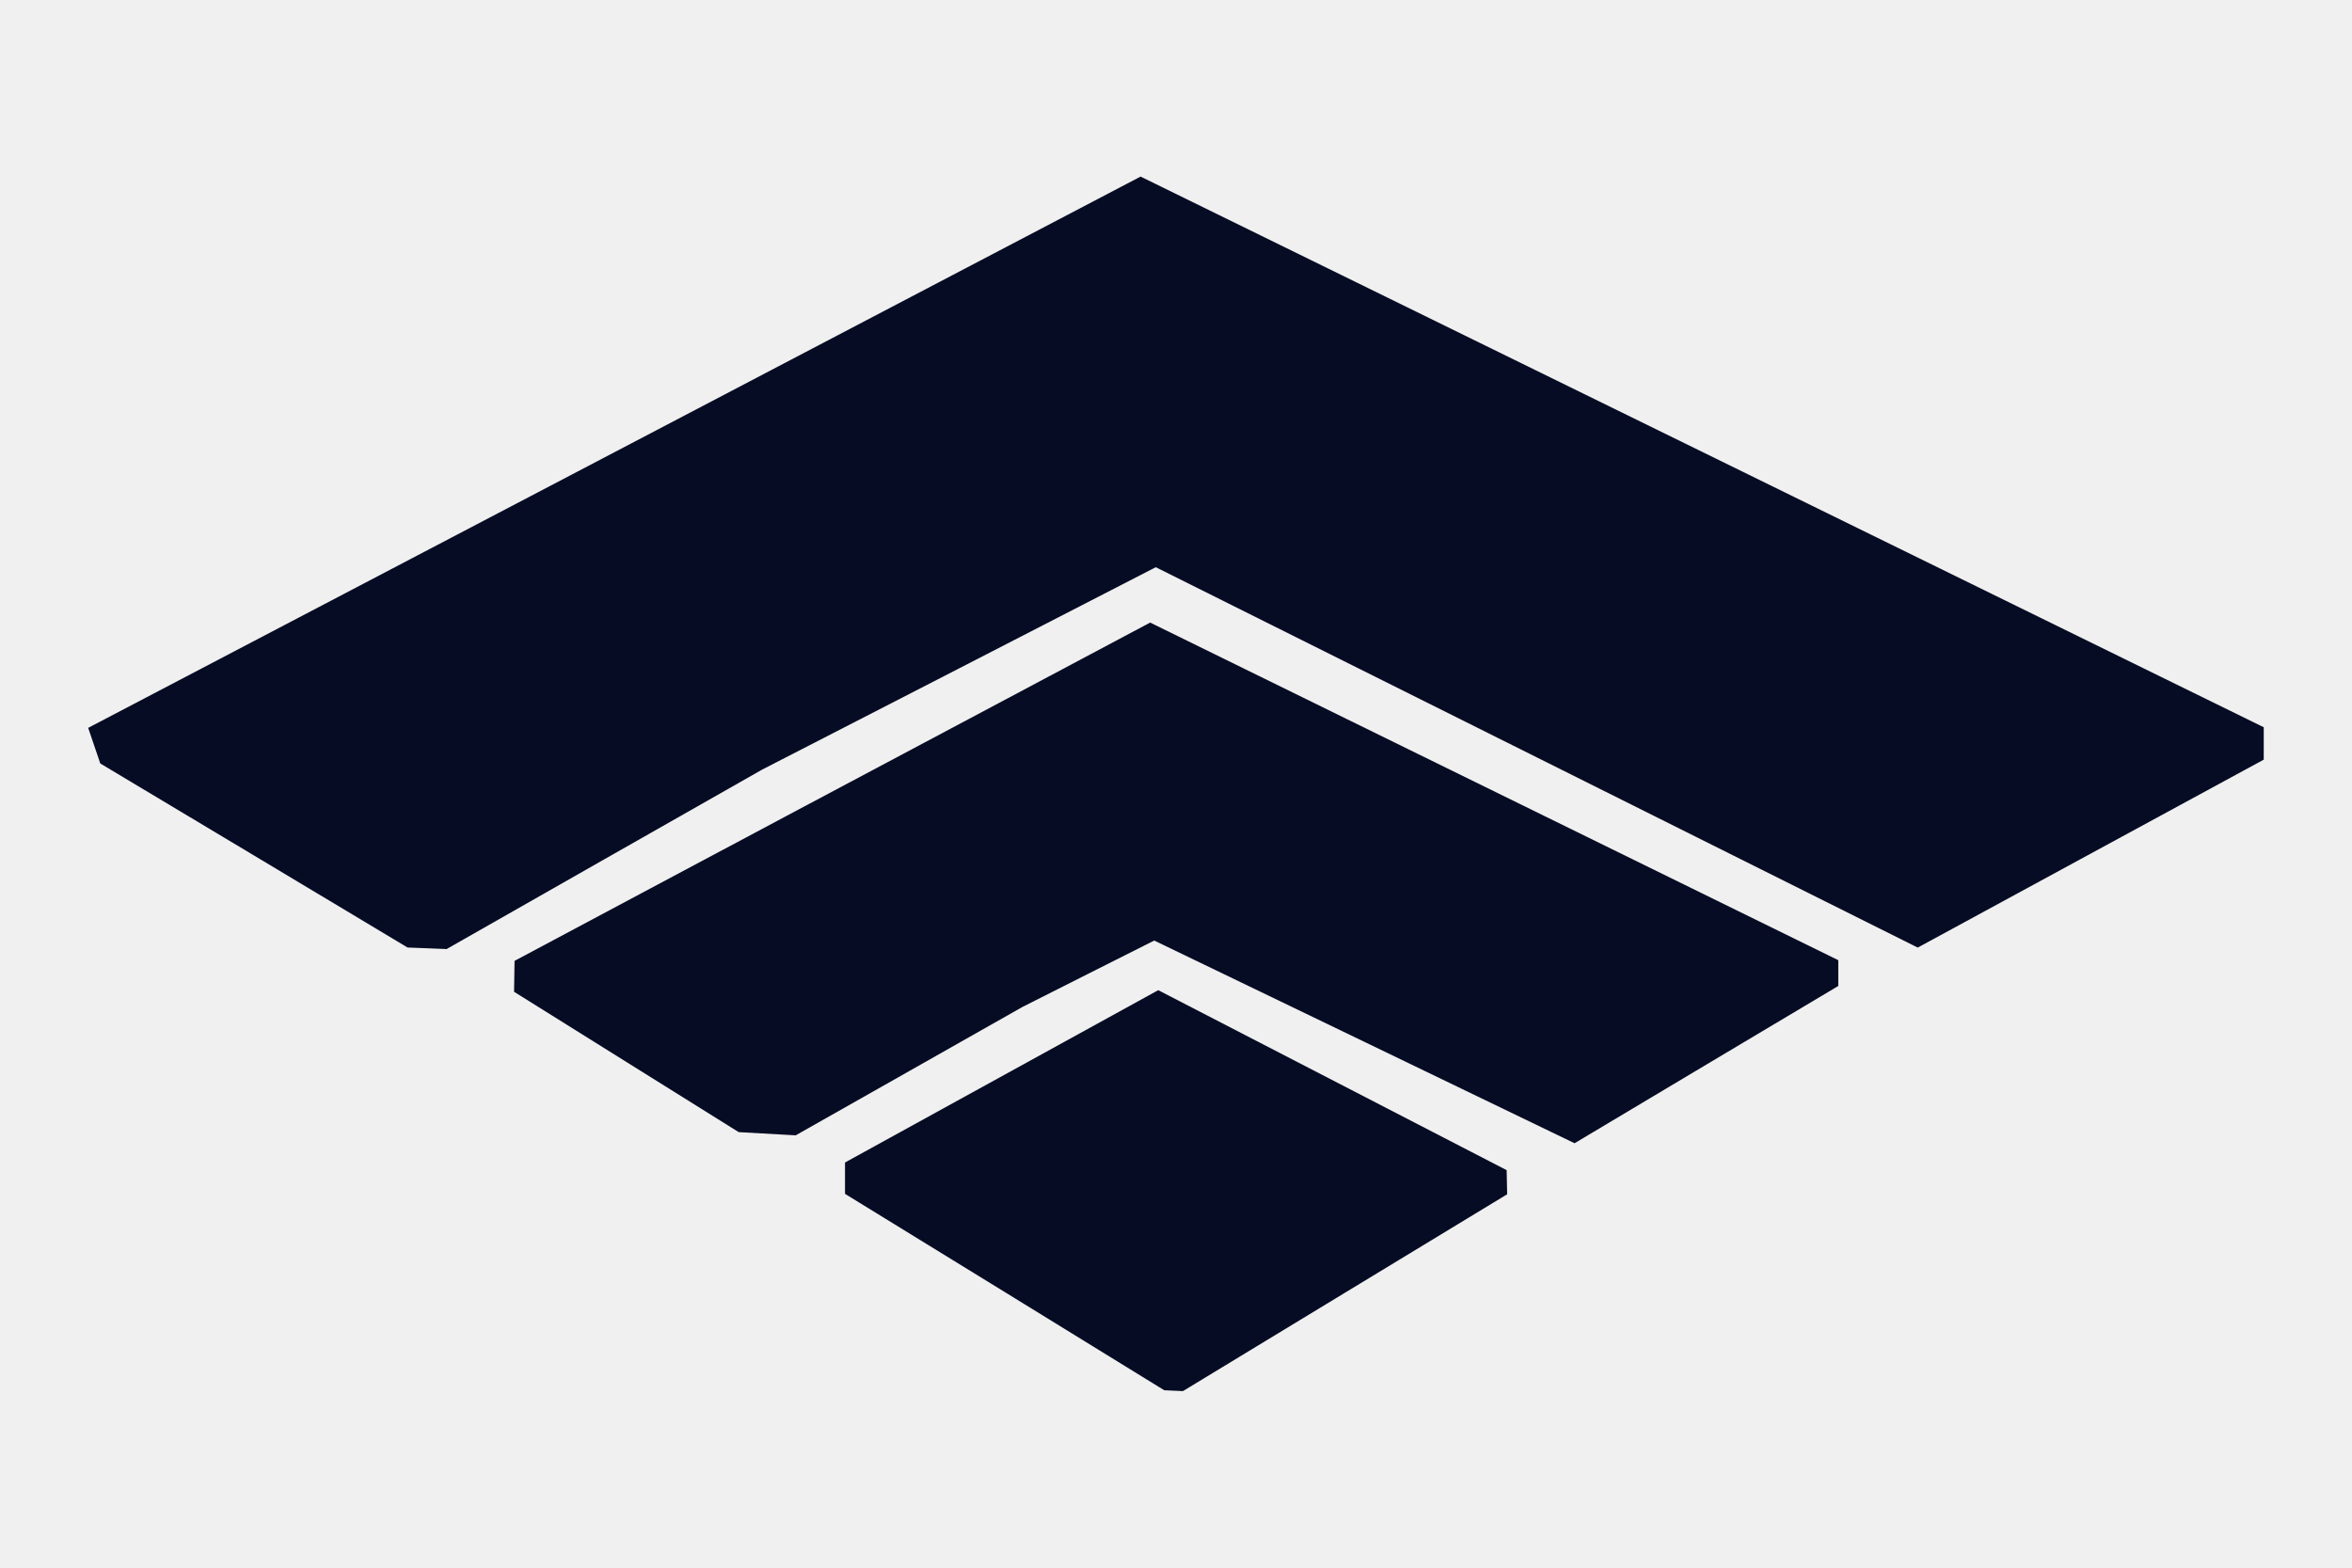
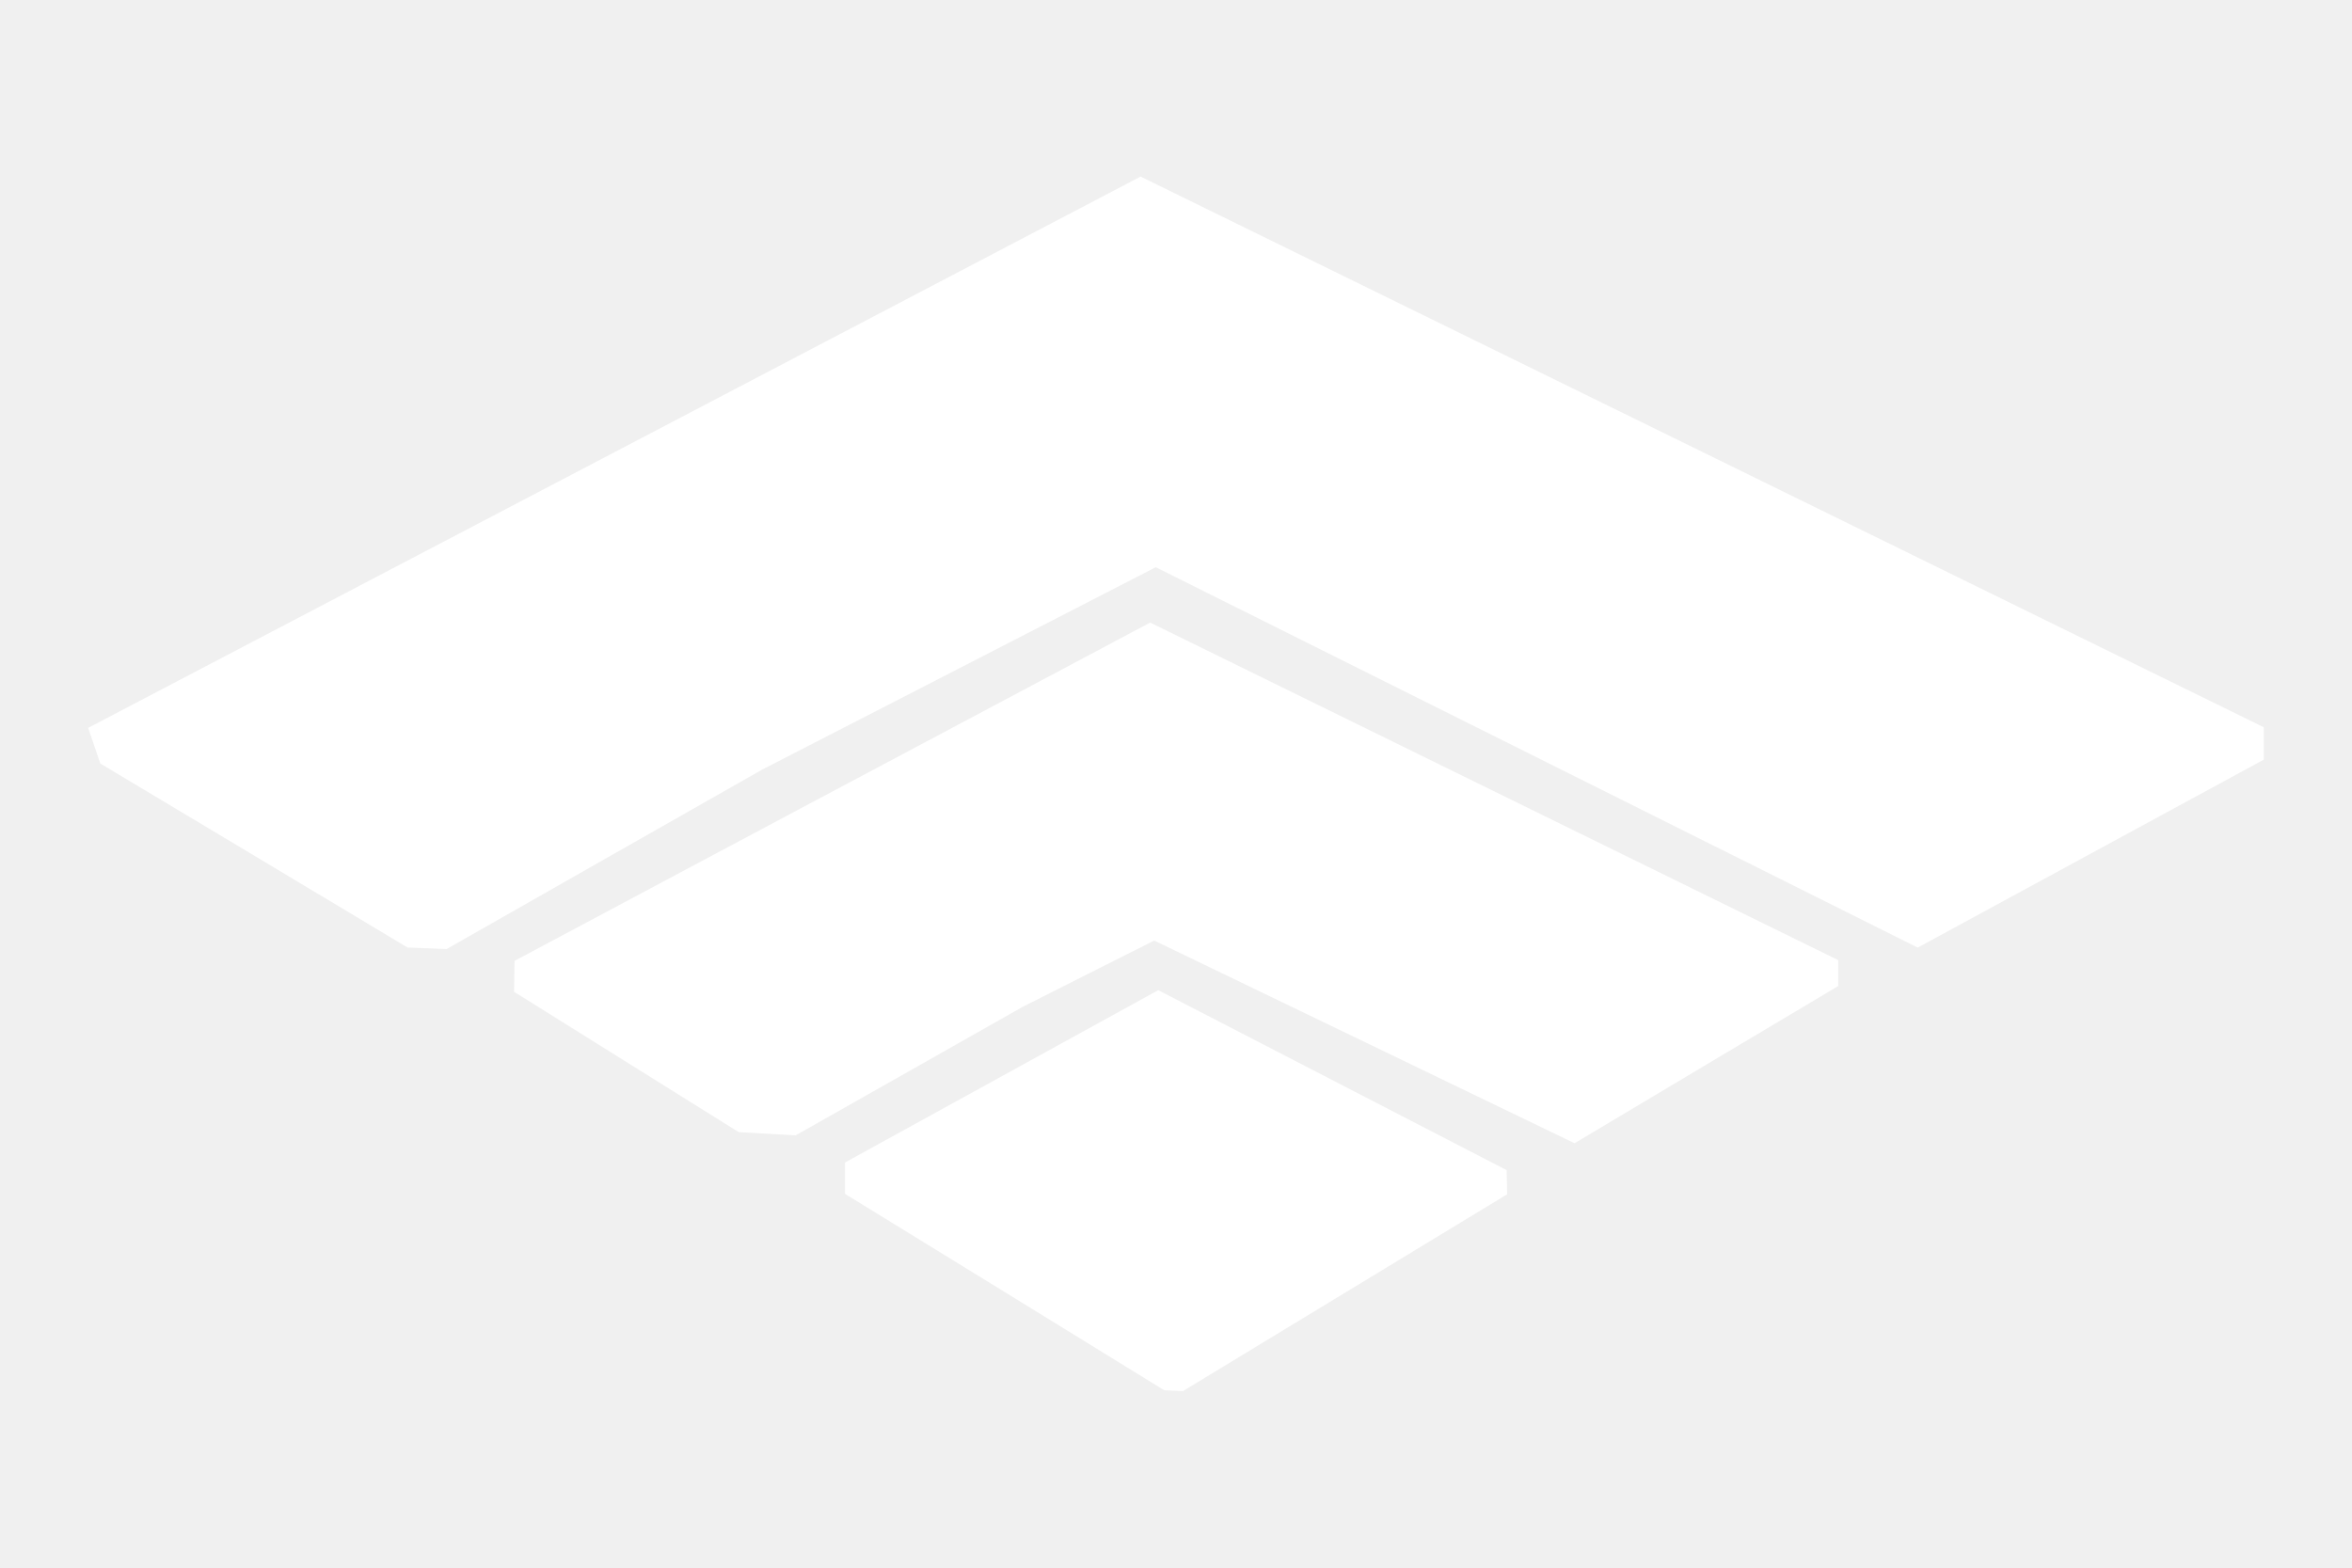
<svg xmlns="http://www.w3.org/2000/svg" width="1.5in" height="1in" viewBox="0 0 38.1 25.4" version="1.1" id="svg1" xml:space="preserve">
  <defs id="defs1" />
  <g id="layer1">
    <text xml:space="preserve" style="font-size:3.175px;font-family:'Times New Roman';-inkscape-font-specification:'Times New Roman, ';text-align:start;letter-spacing:0.55px;writing-mode:lr-tb;direction:ltr;text-anchor:start;fill:#1a1a1a;fill-opacity:0.285;stroke-width:0.265" x="-55.722" y="-85.277" id="text2-4">
      <tspan id="tspan2-5" style="stroke-width:0.265" x="-55.722" y="-85.277" />
    </text>
    <path id="card_bkg" style="fill:#060c24;fill-opacity:1;fill-rule:nonzero;stroke:none;stroke-width:0.672" d="m 103.786,-69.594 h 83.673 c 1.131,0 2.042,3.3 2.042,7.406 V 123.296 c 0,4.106 -0.911,7.406 -2.042,7.406 h -83.673 c -1.131,0 -2.043,-3.3 -2.043,-7.406 V -62.187 c 0,-4.106 0.911,-7.406 2.043,-7.406 z" />
-     <g id="g9" transform="translate(152.8303,113.878)">
-       <path style="fill:#060c24;fill-opacity:1;fill-rule:nonzero;stroke:none;stroke-width:0.353;stroke-opacity:1" d="m -134.068,-97.835 -5.074,2.792 v 0.508 l 2.586,1.59 2.585,1.592 0.303,0.014 2.625,-1.594 2.627,-1.595 -0.008,-0.391 z" id="rung1" />
-       <path style="fill:#060c24;fill-opacity:1;fill-rule:nonzero;stroke:none;stroke-width:0.353;stroke-opacity:1" d="m -134.199,-103.791 -2.95,1.569 -2.949,1.568 -2.199,1.172 -2.198,1.172 -0.008,0.501 1.819,1.137 1.82,1.137 0.923,0.052 1.837,-1.04 1.836,-1.04 1.068,-0.539 1.067,-0.537 3.404,1.641 3.405,1.643 2.136,-1.275 2.136,-1.273 v -0.418 z" id="rung2" />
-       <path style="fill:#060c24;fill-opacity:1;fill-rule:nonzero;stroke:none;stroke-width:0.353;stroke-opacity:1" d="m -134.354,-111.017 -8.523,4.466 -8.525,4.466 0.098,0.288 0.098,0.289 2.489,1.49 2.489,1.492 0.317,0.012 0.315,0.013 2.556,-1.455 2.558,-1.454 3.187,-1.638 3.187,-1.64 6.172,3.081 6.171,3.082 2.803,-1.523 2.802,-1.522 v -0.525 l -9.097,-4.462 z" id="rung3" />
+     <g id="g9" transform="translate(152.8303,113.878)" style="fill:#ffffff">
+       <path style="fill:#ffffff;fill-opacity:1;fill-rule:nonzero;stroke:none;stroke-width:0.353;stroke-opacity:1" d="m -134.068,-97.835 -5.074,2.792 v 0.508 l 2.586,1.59 2.585,1.592 0.303,0.014 2.625,-1.594 2.627,-1.595 -0.008,-0.391 z" id="rung1" />
+       <path style="fill:#ffffff;fill-opacity:1;fill-rule:nonzero;stroke:none;stroke-width:0.353;stroke-opacity:1" d="m -134.199,-103.791 -2.95,1.569 -2.949,1.568 -2.199,1.172 -2.198,1.172 -0.008,0.501 1.819,1.137 1.82,1.137 0.923,0.052 1.837,-1.04 1.836,-1.04 1.068,-0.539 1.067,-0.537 3.404,1.641 3.405,1.643 2.136,-1.275 2.136,-1.273 v -0.418 z" id="rung2" />
+       <path style="fill:#ffffff;fill-opacity:1;fill-rule:nonzero;stroke:none;stroke-width:0.353;stroke-opacity:1" d="m -134.354,-111.017 -8.523,4.466 -8.525,4.466 0.098,0.288 0.098,0.289 2.489,1.49 2.489,1.492 0.317,0.012 0.315,0.013 2.556,-1.455 2.558,-1.454 3.187,-1.638 3.187,-1.64 6.172,3.081 6.171,3.082 2.803,-1.523 2.802,-1.522 v -0.525 l -9.097,-4.462 z" id="rung3" />
    </g>
    <text xml:space="preserve" style="font-size:6.019px;font-family:'Times New Roman';-inkscape-font-specification:'Times New Roman, ';text-align:start;letter-spacing:0.01px;writing-mode:lr-tb;direction:ltr;text-anchor:start;fill:#142878;fill-opacity:1;stroke-width:0.502" x="127.588" y="-12.229" id="text2" transform="scale(0.8895896,1.124114)">
      <tspan id="tspan2" style="font-style:normal;font-variant:normal;font-weight:normal;font-stretch:normal;font-family:'مِصحفي ذهبي';-inkscape-font-specification:'مِصحفي ذهبي';letter-spacing:0.01px;fill:#142878;fill-opacity:1;stroke-width:0.502" x="127.588" y="-12.229">Connecting to </tspan>
    </text>
    <path style="fill:#2345d2;fill-opacity:1;stroke-width:0.214" d="" id="path5" />
  </g>
</svg>
